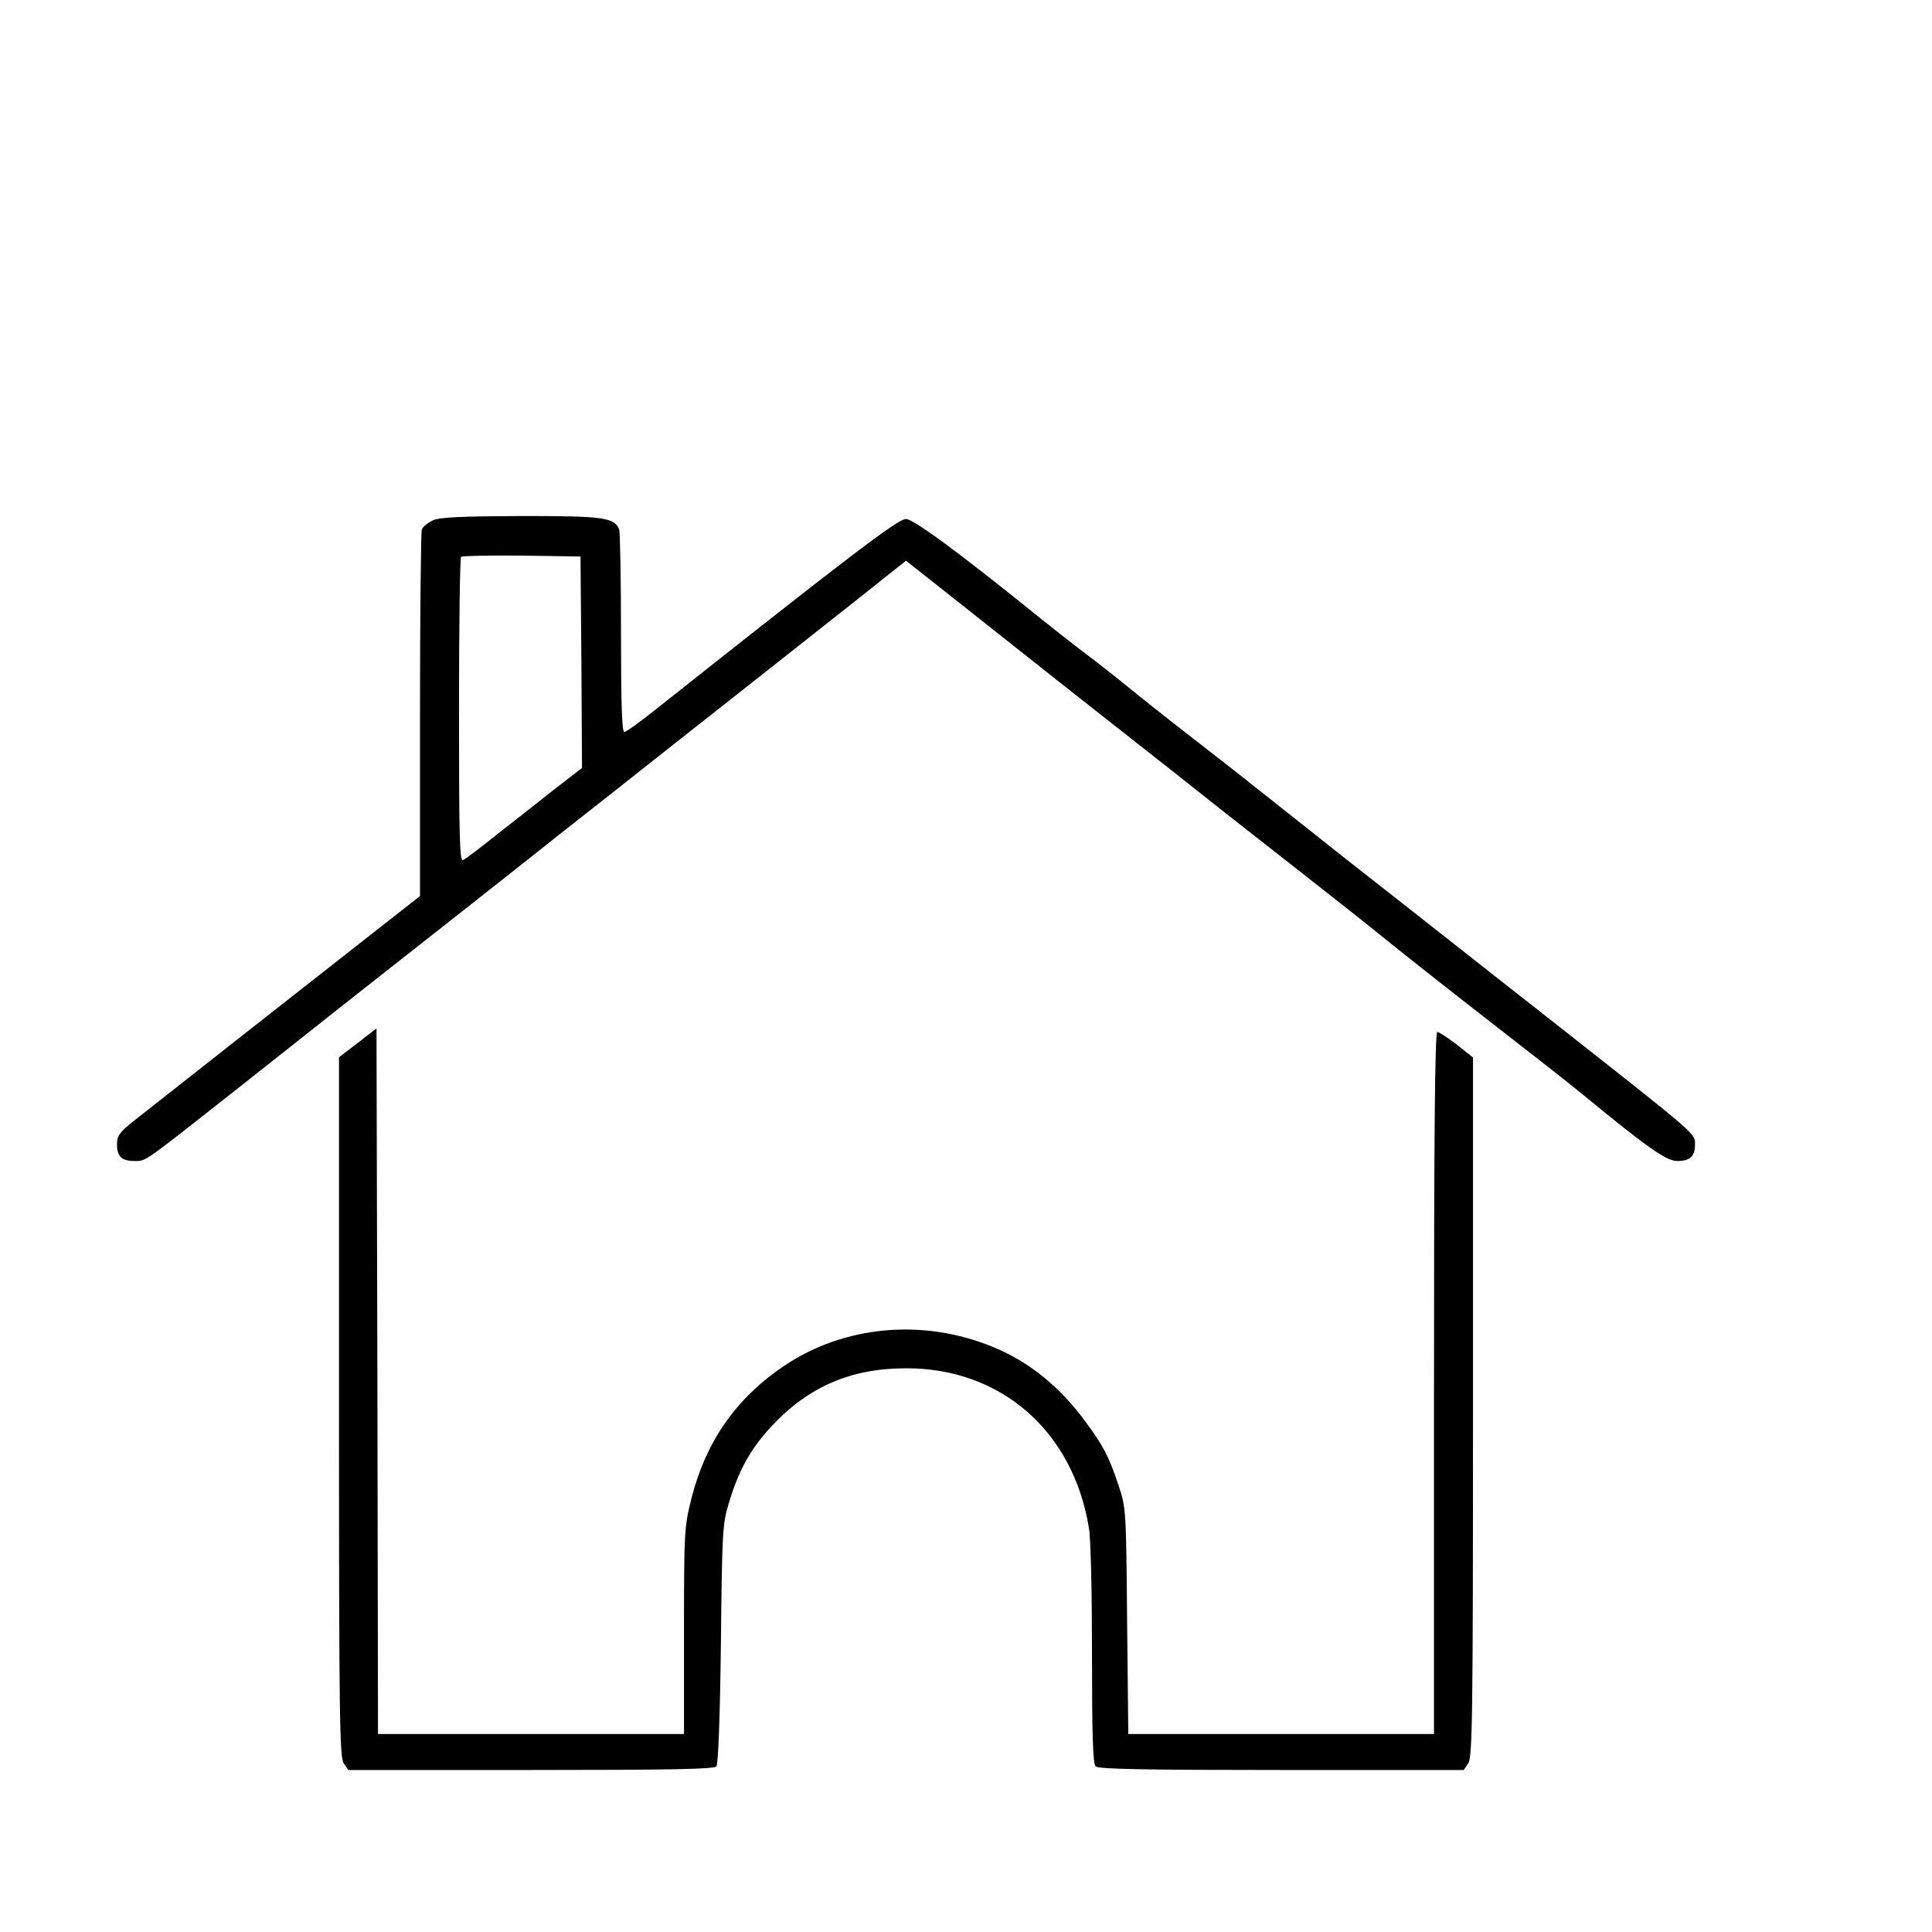
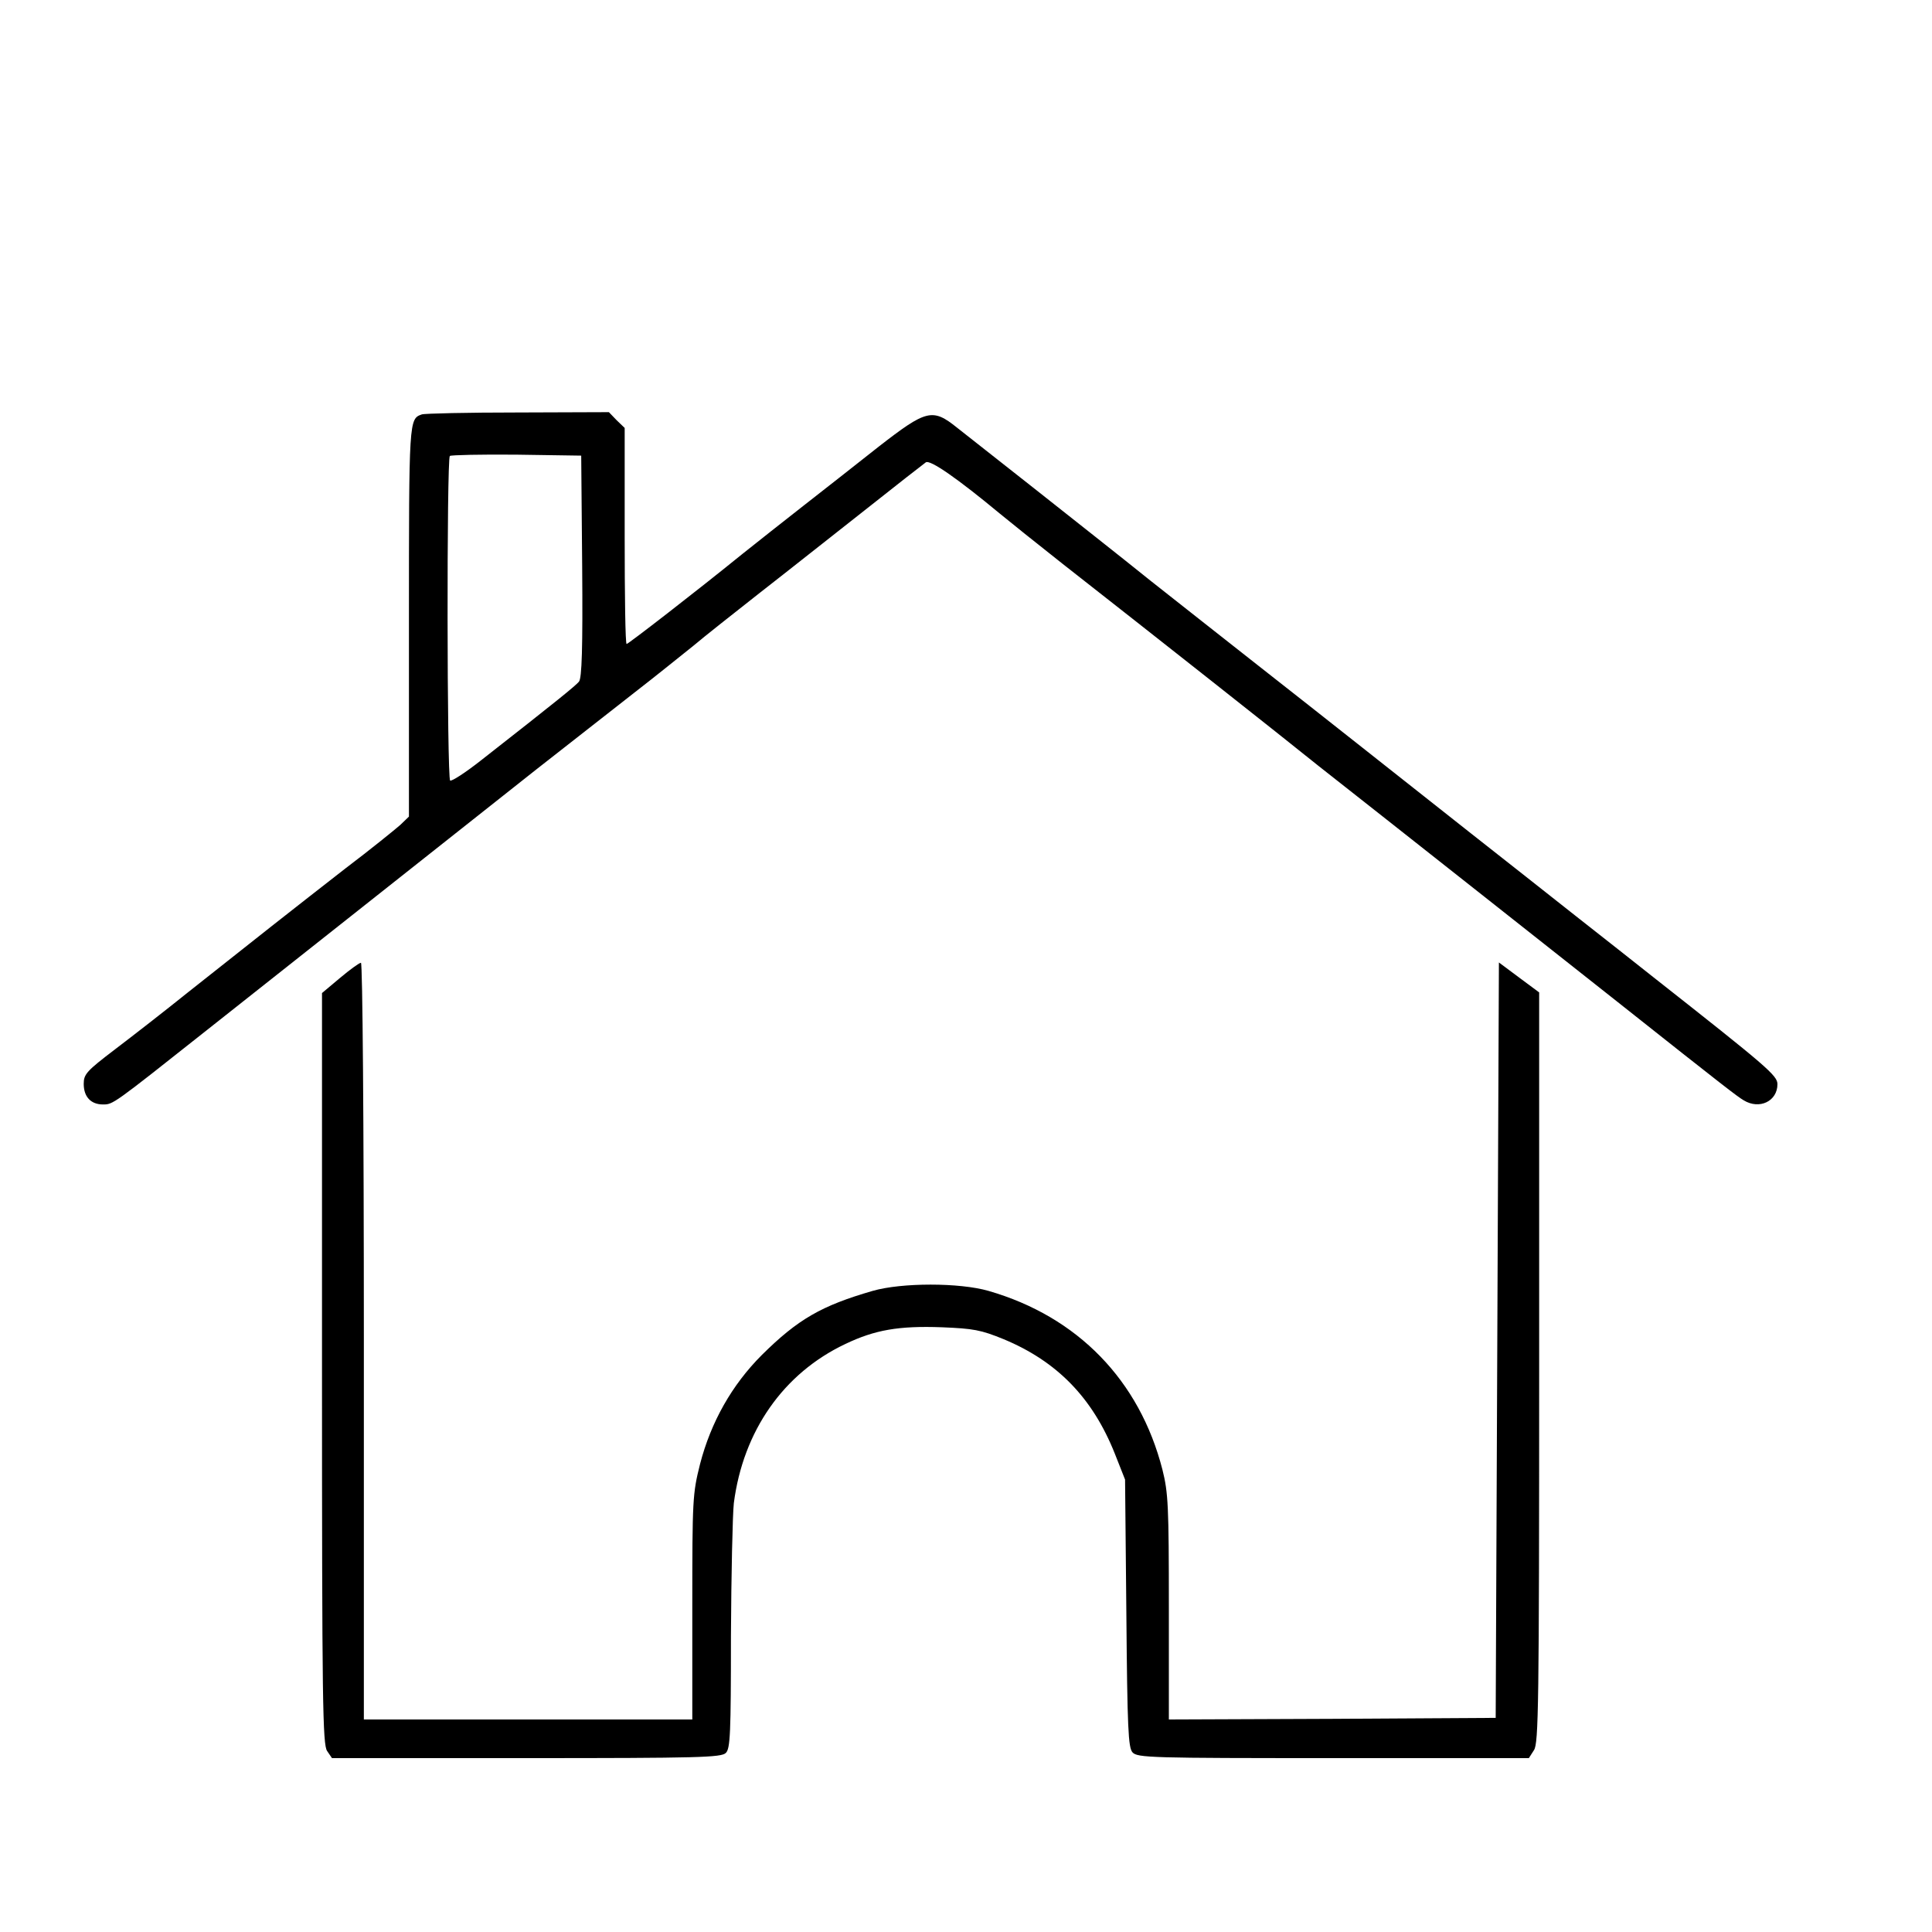
- <svg xmlns="http://www.w3.org/2000/svg" version="1" width="858.667" height="858.667" viewBox="0 0 644 644">
-   <path d="M144.4 173.4c-1.7.8-3.4 2.1-3.8 3.1-.3.9-.6 28.8-.6 61.9v60.3l-10.1 7.9C104.6 326.4 53 367 44.4 373.8c-4.5 3.6-5.4 4.8-5.4 7.6 0 4.1 1.5 5.6 5.9 5.6 3.8 0 2.4 1 33.6-23.6 9.9-7.8 25.9-20.5 35.5-28.1 32.7-25.7 54.3-42.7 72.4-57.1 10-7.8 25.9-20.4 35.5-28 23.5-18.5 44.5-35.1 64-50.5l16.1-12.8 16.2 12.8c29.5 23.4 45.2 35.8 58.6 46.3 7.4 5.8 20.6 16.2 29.5 23.3 8.9 7 22.3 17.5 29.7 23.3 7.4 5.8 18.2 14.3 24 19 10.3 8.3 19.5 15.6 47.9 37.7 7.9 6.1 17.1 13.4 20.5 16.2 20.4 16.8 27.1 21.5 30.6 21.5 4.4 0 6-1.5 6-5.6 0-3.6.8-2.9-44.9-38.9-11.2-8.8-27.4-21.5-36-28.3-8.6-6.8-24.3-19.1-35-27.5-10.6-8.4-23-18.2-27.5-21.8-4.5-3.6-15.3-12.1-24.1-18.9-8.8-6.8-18.7-14.7-22.1-17.5-3.3-2.7-9.4-7.5-13.4-10.5s-11.1-8.6-15.7-12.3C320.1 184.5 304.5 173 302 173c-2.7 0-18.1 11.7-82.7 62.9-5.6 4.5-10.6 8.1-11.2 8.1-.8 0-1.1-10.1-1.1-32.9 0-18.1-.3-33.7-.6-34.6-1.6-4-5.1-4.5-32.6-4.5-19.8.1-27.1.4-29.4 1.4zm49.4 47.3l.2 35.3-8.7 6.7c-4.8 3.8-13.4 10.6-19.2 15.1-5.7 4.6-11 8.6-11.8 8.9-1.1.4-1.3-8.3-1.3-49.9 0-27.8.3-50.8.7-51.2.4-.3 9.5-.5 20.2-.4l19.6.3.3 35.2z" />
-   <path d="M119.3 347.6l-6.3 4.8V469c0 103.9.2 116.8 1.6 118.8l1.5 2.2h60.8c47.5 0 61.1-.3 61.9-1.2.6-.8 1.2-15.9 1.5-40.8.4-36.9.5-40 2.6-46.8 3.2-10.9 7.3-18.3 14.3-25.8 12.3-13.2 26.5-19.3 44.8-19.3 31.7-.1 55.8 21 61 53.4.6 3.3 1 22.2 1 42.1 0 26.6.3 36.3 1.2 37.2.9.9 16 1.2 61.9 1.2h60.8l1.5-2.2c1.4-2 1.6-14.9 1.6-118.8V352.5l-5.4-4.3c-3-2.3-5.9-4.2-6.5-4.2-.8 0-1.1 34.2-1.1 117v117H376.1l-.4-37.8c-.3-37.1-.4-37.8-2.9-45.2-3.2-9.6-5-13-10.9-21-8.6-11.8-18.9-20.1-30.9-25-23.2-9.6-49.5-7.2-69.5 6.2-16.1 10.8-26.2 25.3-31 44.2-2.4 9.6-2.5 10.9-2.5 44.2V578H126l-.2-117.6-.3-117.6-6.2 4.8z" />
+ <svg xmlns="http://www.w3.org/2000/svg" version="1" width="800" height="800" viewBox="0 0 600 600">
+   <path d="M131 128.7c-4 1.4-4 1.5-4 64.3v60.6l-2.7 2.6c-1.6 1.4-9.1 7.5-16.9 13.4-15.8 12.3-29.4 23-48.8 38.4-7.2 5.8-17.5 13.8-22.9 17.9-8.8 6.7-9.7 7.7-9.7 10.7 0 4 2.2 6.4 6 6.4 3.1 0 3.1 0 31.5-22.5 35.5-28.1 48.7-38.5 103-81.5 10.5-8.2 24.4-19.1 30.9-24.2 6.6-5.1 14.6-11.6 18-14.3 3.3-2.8 12.7-10.2 20.7-16.5 8.1-6.3 22.6-17.8 32.4-25.5 9.7-7.7 18.3-14.4 19-14.9 1.3-1 10.1 5.2 23 15.9 2.8 2.3 11.5 9.3 19.5 15.6 27.7 21.7 68 53.5 79.4 62.7 3.3 2.6 12.8 10.1 21.2 16.7 16 12.6 44.7 35.3 71.8 56.7 33.8 26.8 37.1 29.3 39.1 30.5 4.9 3 10.5.3 10.5-5 0-2.7-3.2-5.4-38.5-33.2-4.9-3.9-15.7-12.4-24.1-19-8.4-6.6-23-18.2-32.6-25.7-9.5-7.5-24.7-19.5-33.8-26.7-9.1-7.2-23.7-18.7-32.5-25.6-8.8-6.9-23.6-18.6-33-26-9.3-7.5-25.7-20.4-36.3-28.8-10.6-8.3-21.4-16.9-24-18.9-7.6-6.1-9.5-5.6-24.3 5.9-6.8 5.4-17.3 13.6-23.3 18.3-6 4.7-14.5 11.4-19 15-14.8 12-35.5 28-36 28-.4 0-.6-15.1-.6-33.5v-33.6l-2.5-2.4-2.4-2.5-28.3.1c-15.6 0-29 .3-29.8.6zm49.8 47.2c.2 25.6-.1 34.7-1 35.8-1.1 1.3-6.6 5.8-30.5 24.5-4.7 3.7-9 6.5-9.5 6.2-1-.6-1.1-99.8-.1-100.8.4-.3 9.7-.5 20.7-.4l20.1.3.3 34.4z" />
+   <path d="M105.6 303.7l-5.6 4.7V425c0 103.9.2 116.8 1.6 118.8l1.5 2.2h60.4c53.5 0 60.5-.2 61.9-1.6 1.4-1.3 1.6-6.1 1.6-36.2.1-19.1.5-37.7.9-41.4 2.9-22.4 15.4-40.3 34.6-49.4 9.2-4.4 16.6-5.7 30.1-5.2 9.7.4 12 .8 19.1 3.7 16.6 6.9 27.6 18.2 34.5 35.5l3.2 8.1.4 41.5c.3 36 .6 41.7 1.9 43.2 1.5 1.7 5.8 1.8 62.3 1.8h60.8l1.6-2.5c1.4-2.2 1.6-13.4 1.6-118.9V308.2l-6.2-4.6-6.3-4.7-.5 117.3-.5 117.3-50.7.3-50.8.2v-34.8c0-31.7-.2-35.6-2-42.8-7.1-27.7-26.3-47.5-54-55.5-9-2.6-27-2.6-36 0-15.9 4.6-23.2 8.8-34.4 19.9-9.3 9.3-15.8 20.8-19.2 33.9-2.3 9.2-2.4 10.8-2.4 44.4V534H113V416.5c0-68.1-.4-117.5-.9-117.5s-3.4 2.1-6.5 4.7z" />
</svg>
